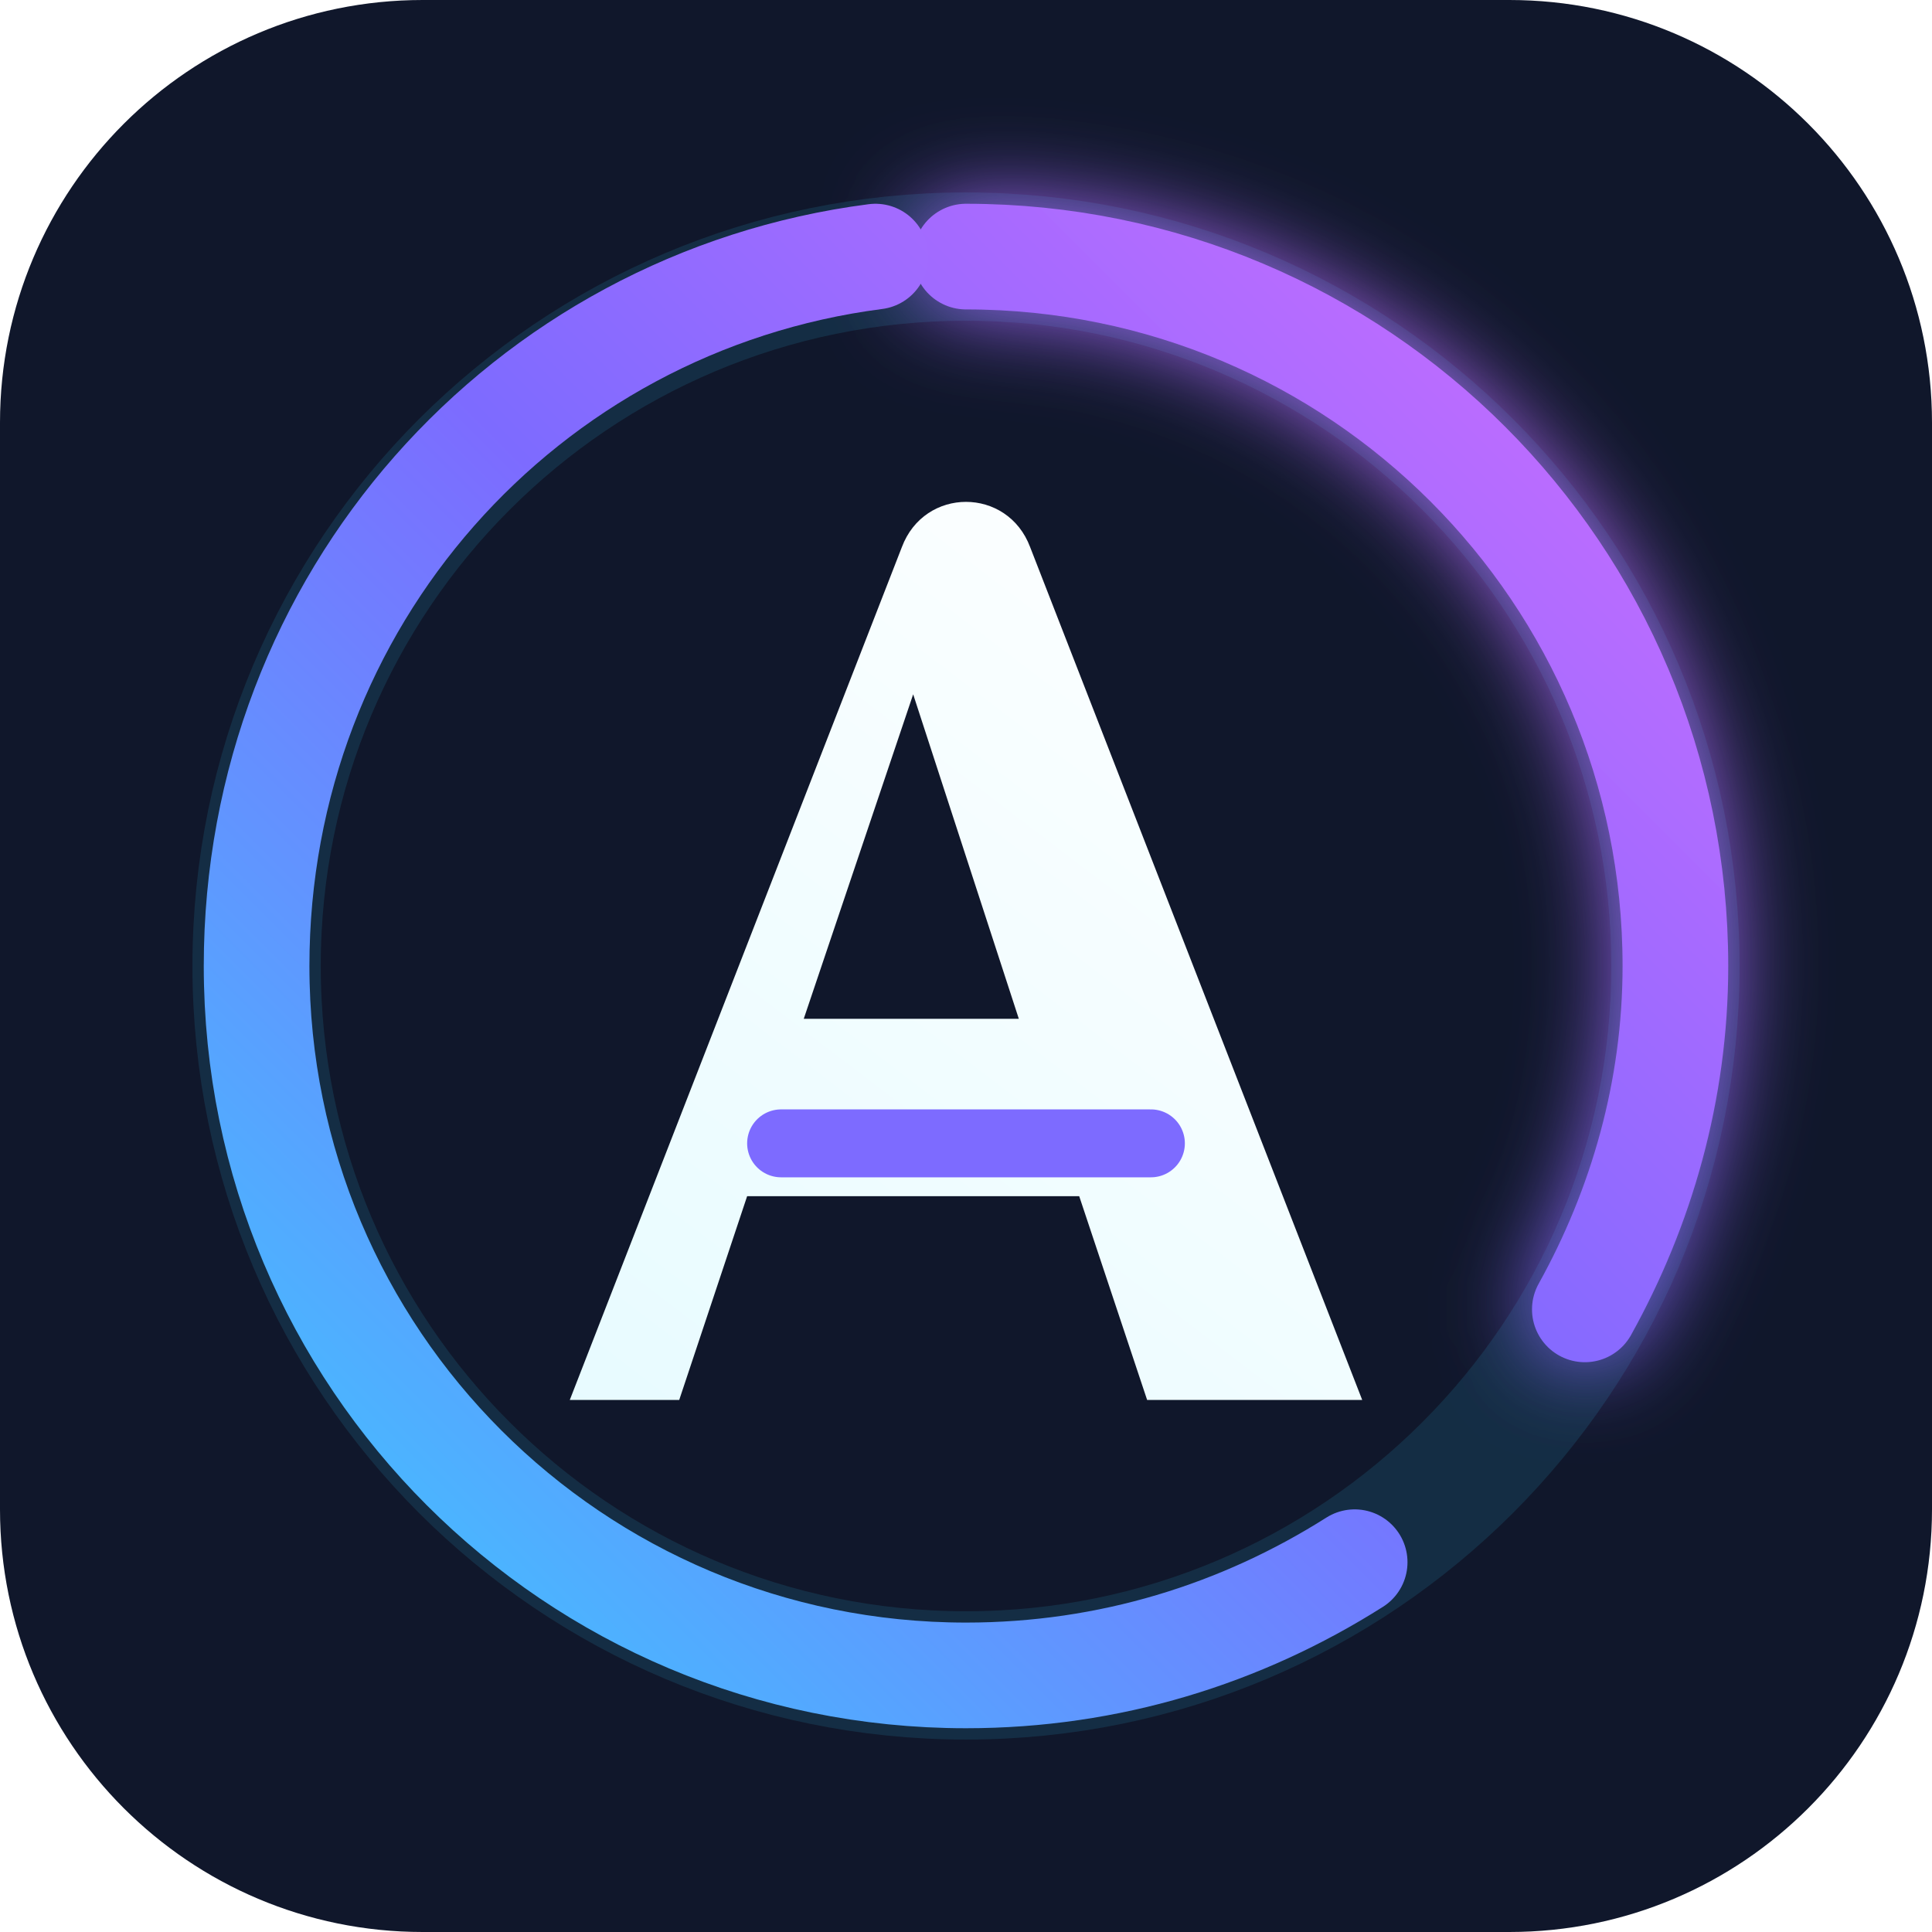
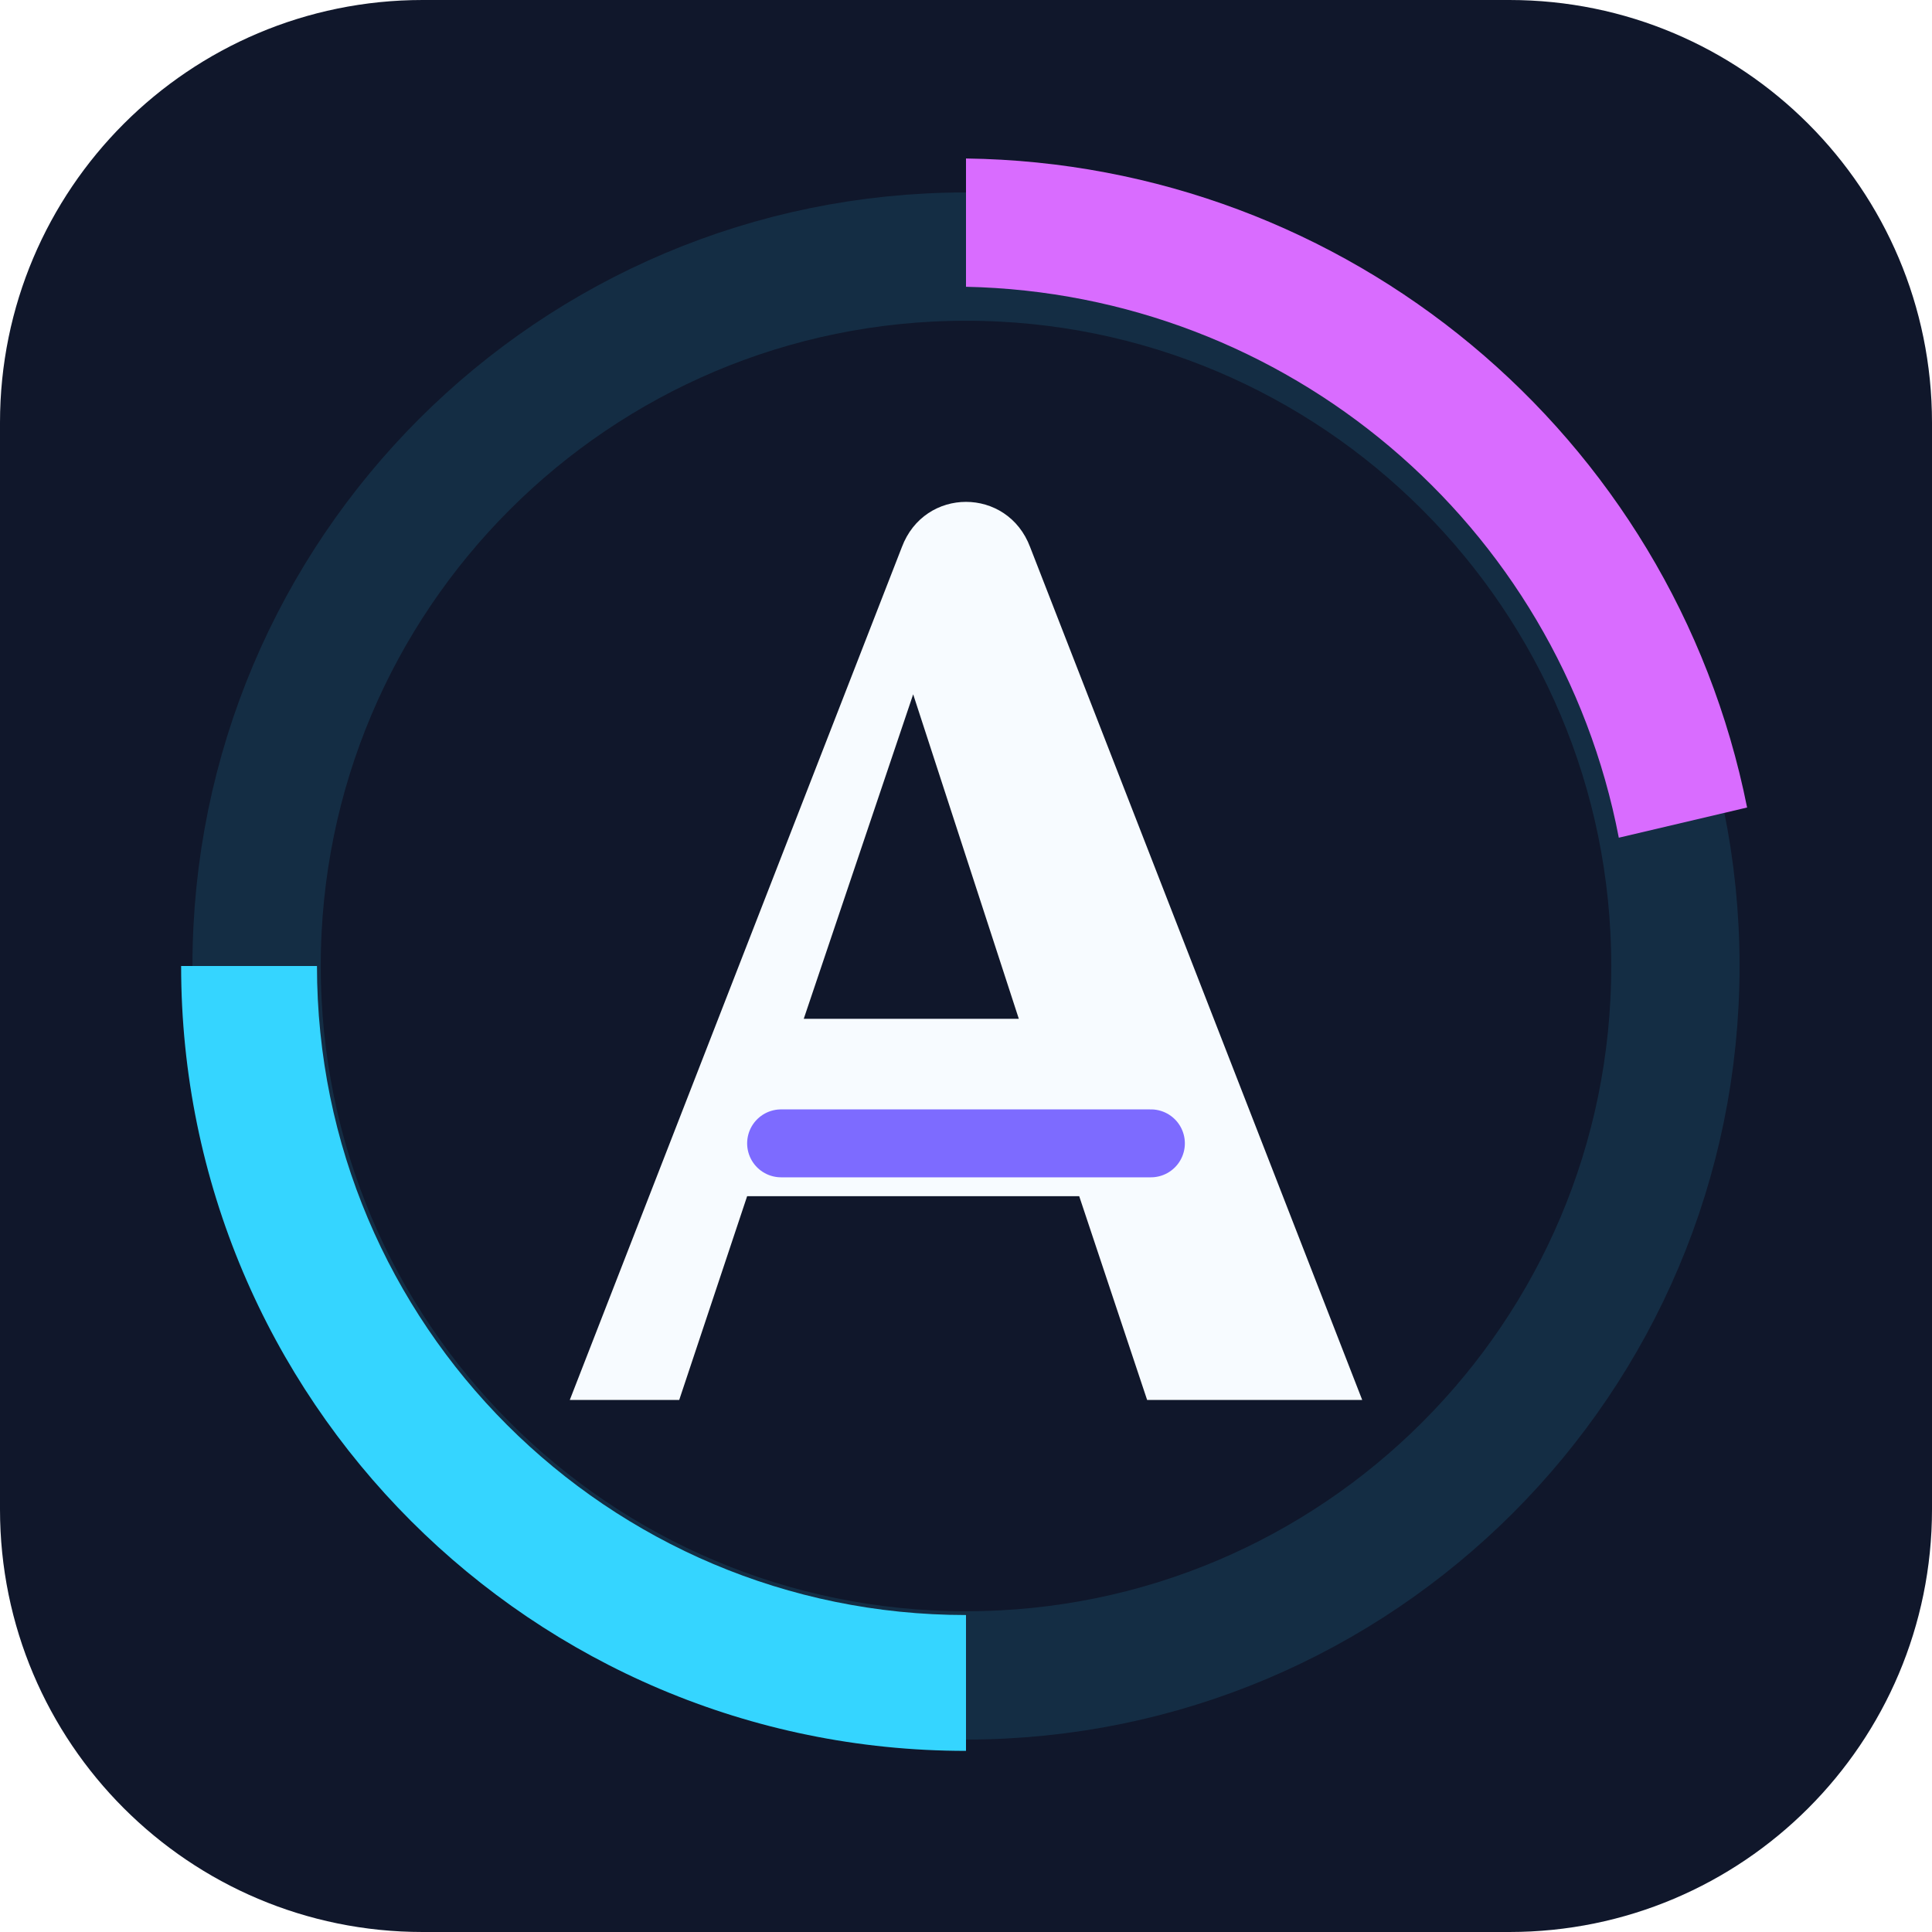
<svg xmlns="http://www.w3.org/2000/svg" viewBox="0 0 512 512" role="img" aria-labelledby="title desc">
-   <defs>
-     <linearGradient id="aurora" x1="44" y1="468" x2="468" y2="44" gradientUnits="userSpaceOnUse">
-       <stop stop-color="#35d5ff" />
-       <stop offset=".52" stop-color="#7d6bff" />
-       <stop offset="1" stop-color="#d96cff" />
-     </linearGradient>
-     <linearGradient id="glyph" x1="160" y1="382" x2="352" y2="130" gradientUnits="userSpaceOnUse">
-       <stop stop-color="#e7fbff" />
-       <stop offset="1" stop-color="#fff" />
-     </linearGradient>
-     <filter id="glow" x="-30%" y="-30%" width="160%" height="160%">
-       <feGaussianBlur stdDeviation="12" result="blur" />
-       <feMerge>
-         <feMergeNode in="blur" />
-         <feMergeNode in="SourceGraphic" />
-       </feMerge>
-     </filter>
-   </defs>
  <rect width="512" height="512" rx="112" fill="#10172b" />
  <circle cx="256" cy="256" r="188" fill="none" stroke="#35d5ff" stroke-opacity=".12" stroke-width="34" />
-   <path d="M256 68c104 0 188 84 188 188 0 33-9 64-24 91" fill="none" stroke="url(#aurora)" stroke-linecap="round" stroke-width="28" filter="url(#glow)" />
-   <path d="M232 68c-93 12-164 91-164 188 0 104 84 188 188 188 38 0 73-11 103-30" fill="none" stroke="url(#aurora)" stroke-linecap="round" stroke-width="28" />
-   <path d="M151 371 239 145c6-16 28-16 34 0l88 226h-57l-18-54h-88l-18 54zm62-101h57l-28-86z" fill="url(#glyph)" />
+   <path d="M256 42A214 214 0 0 1 463 214L429 222A180 180 0 0 0 256 76Z" fill="#d96cff" />
+   <path d="M48 256A208 208 0 0 0 256 464L256 428A172 172 0 0 1 84 256Z" fill="#35d5ff" />
+   <path d="M151 371 239 145c6-16 28-16 34 0l88 226h-57l-18-54h-88l-18 54zm62-101h57l-28-86z" fill="#f7fbff" />
  <path d="M207 303h98" stroke="#7d6bff" stroke-linecap="round" stroke-width="18" />
</svg>
